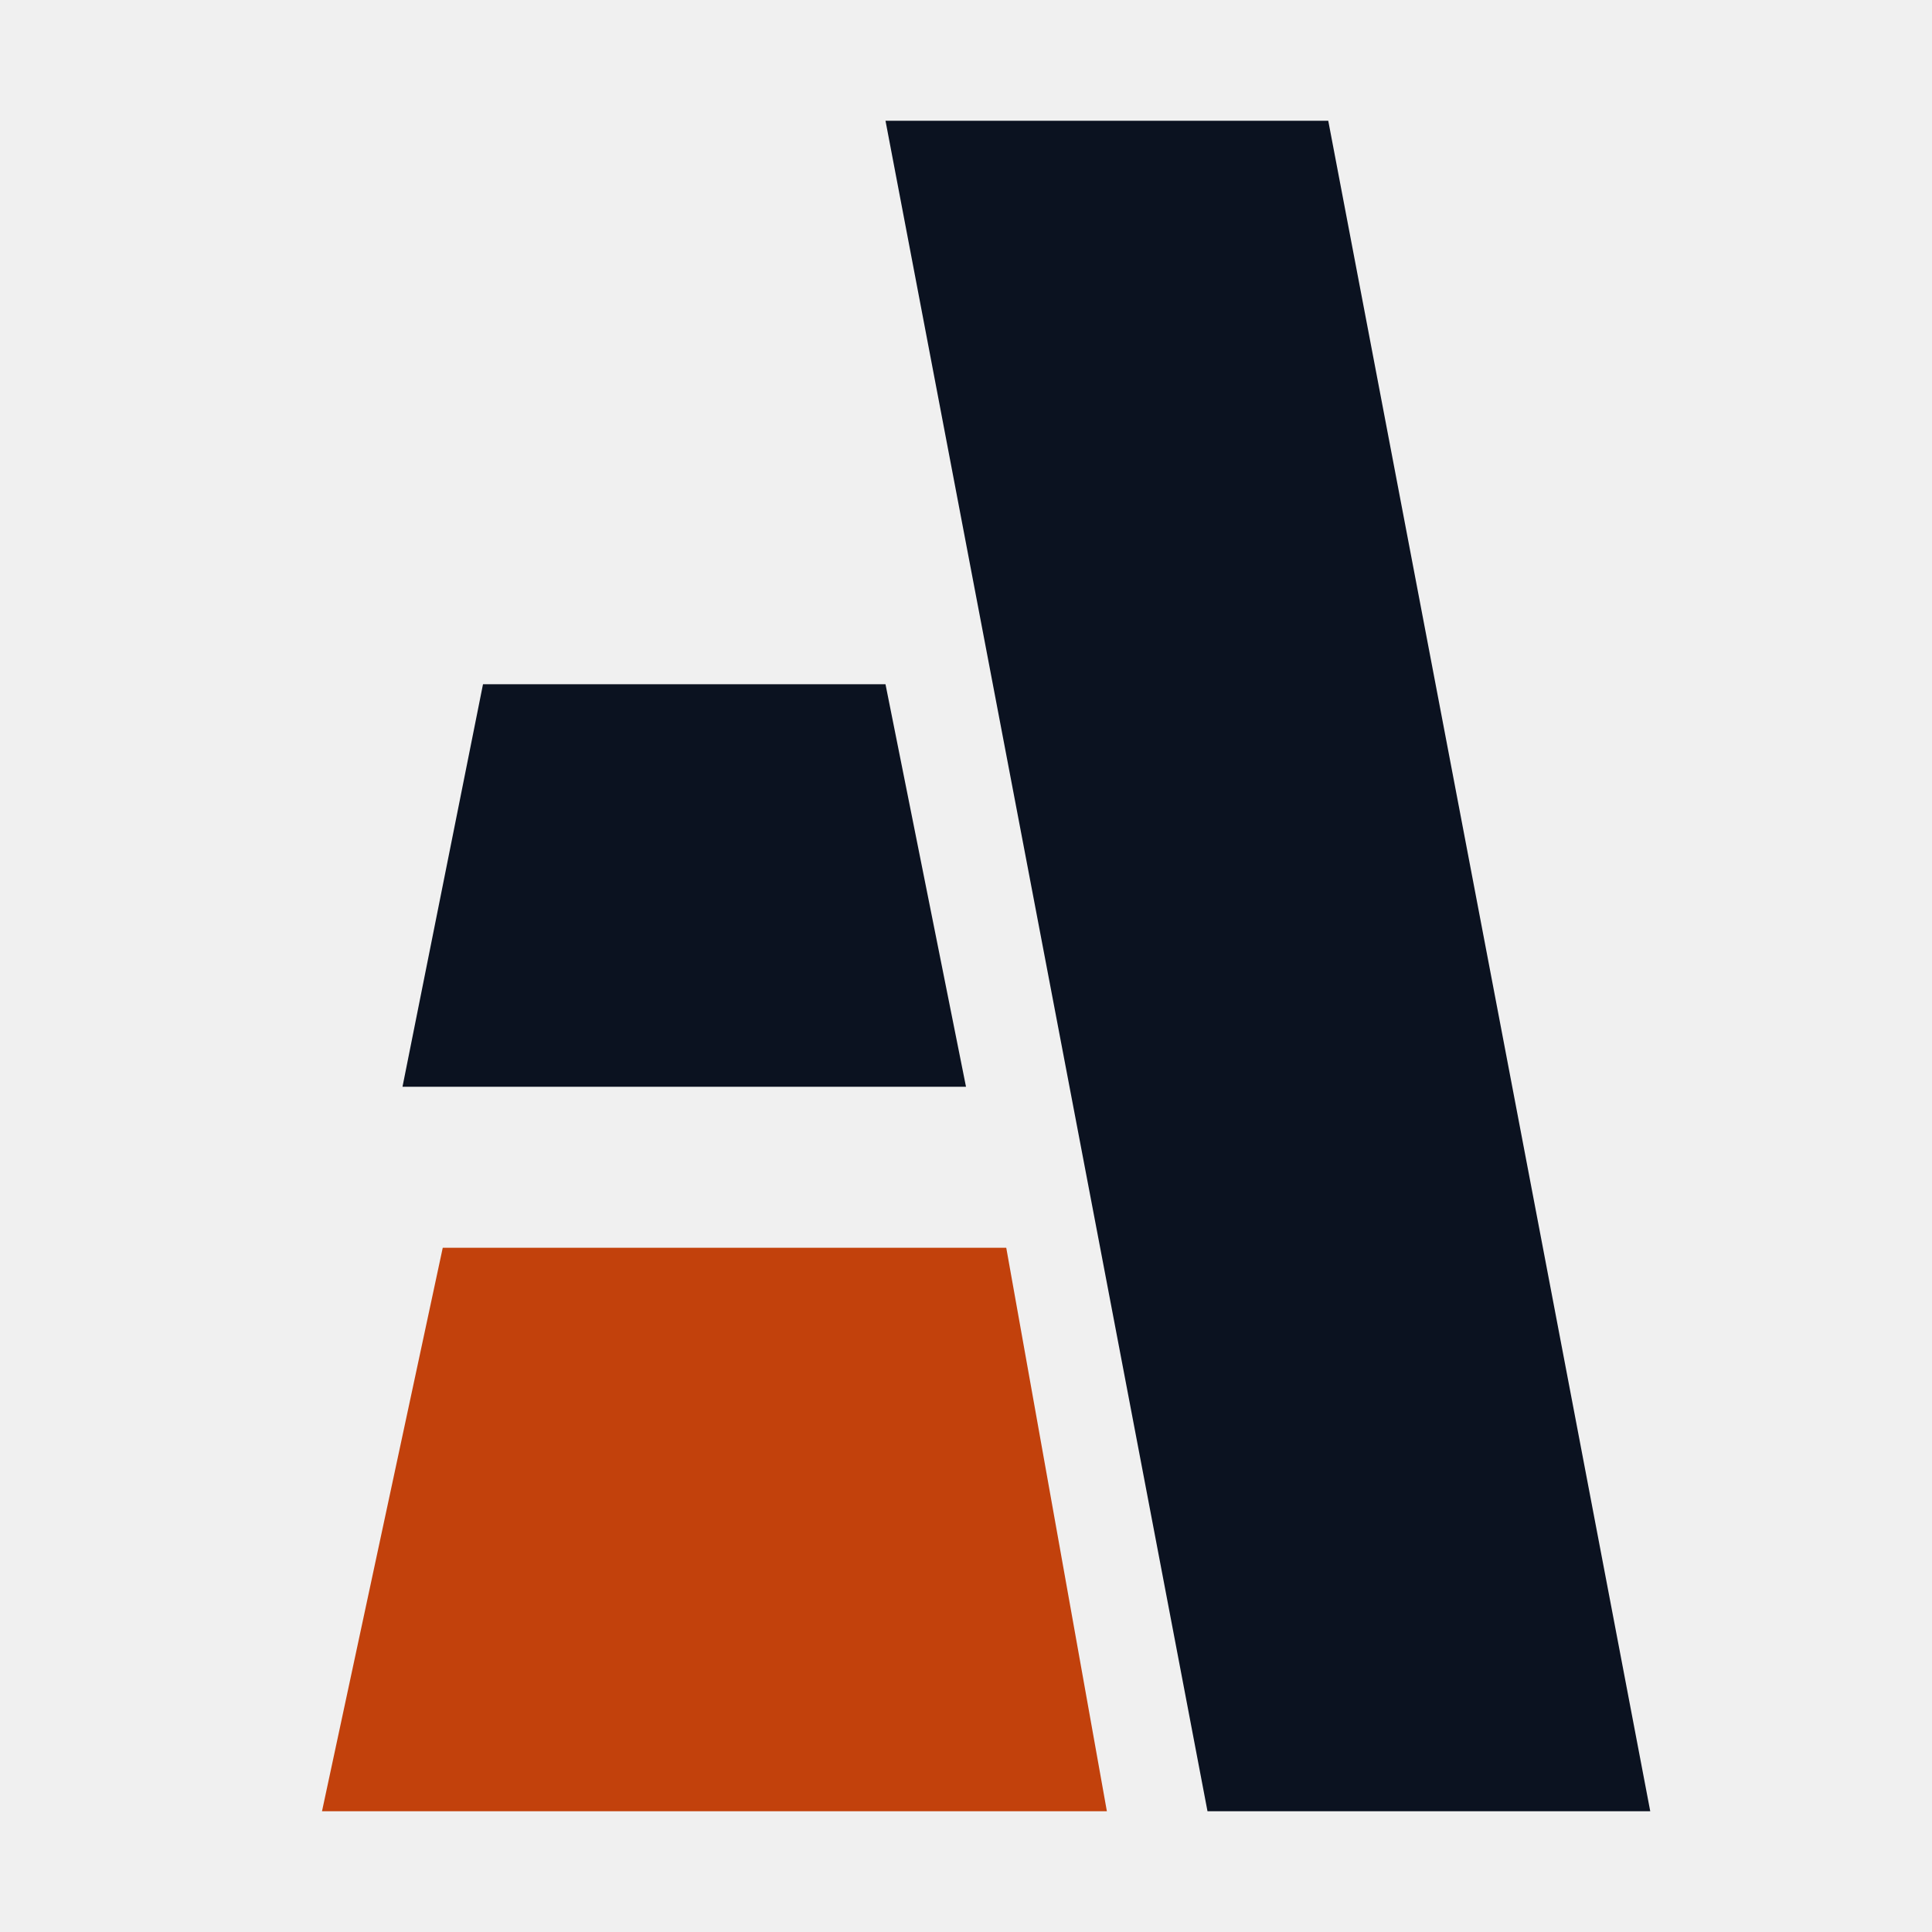
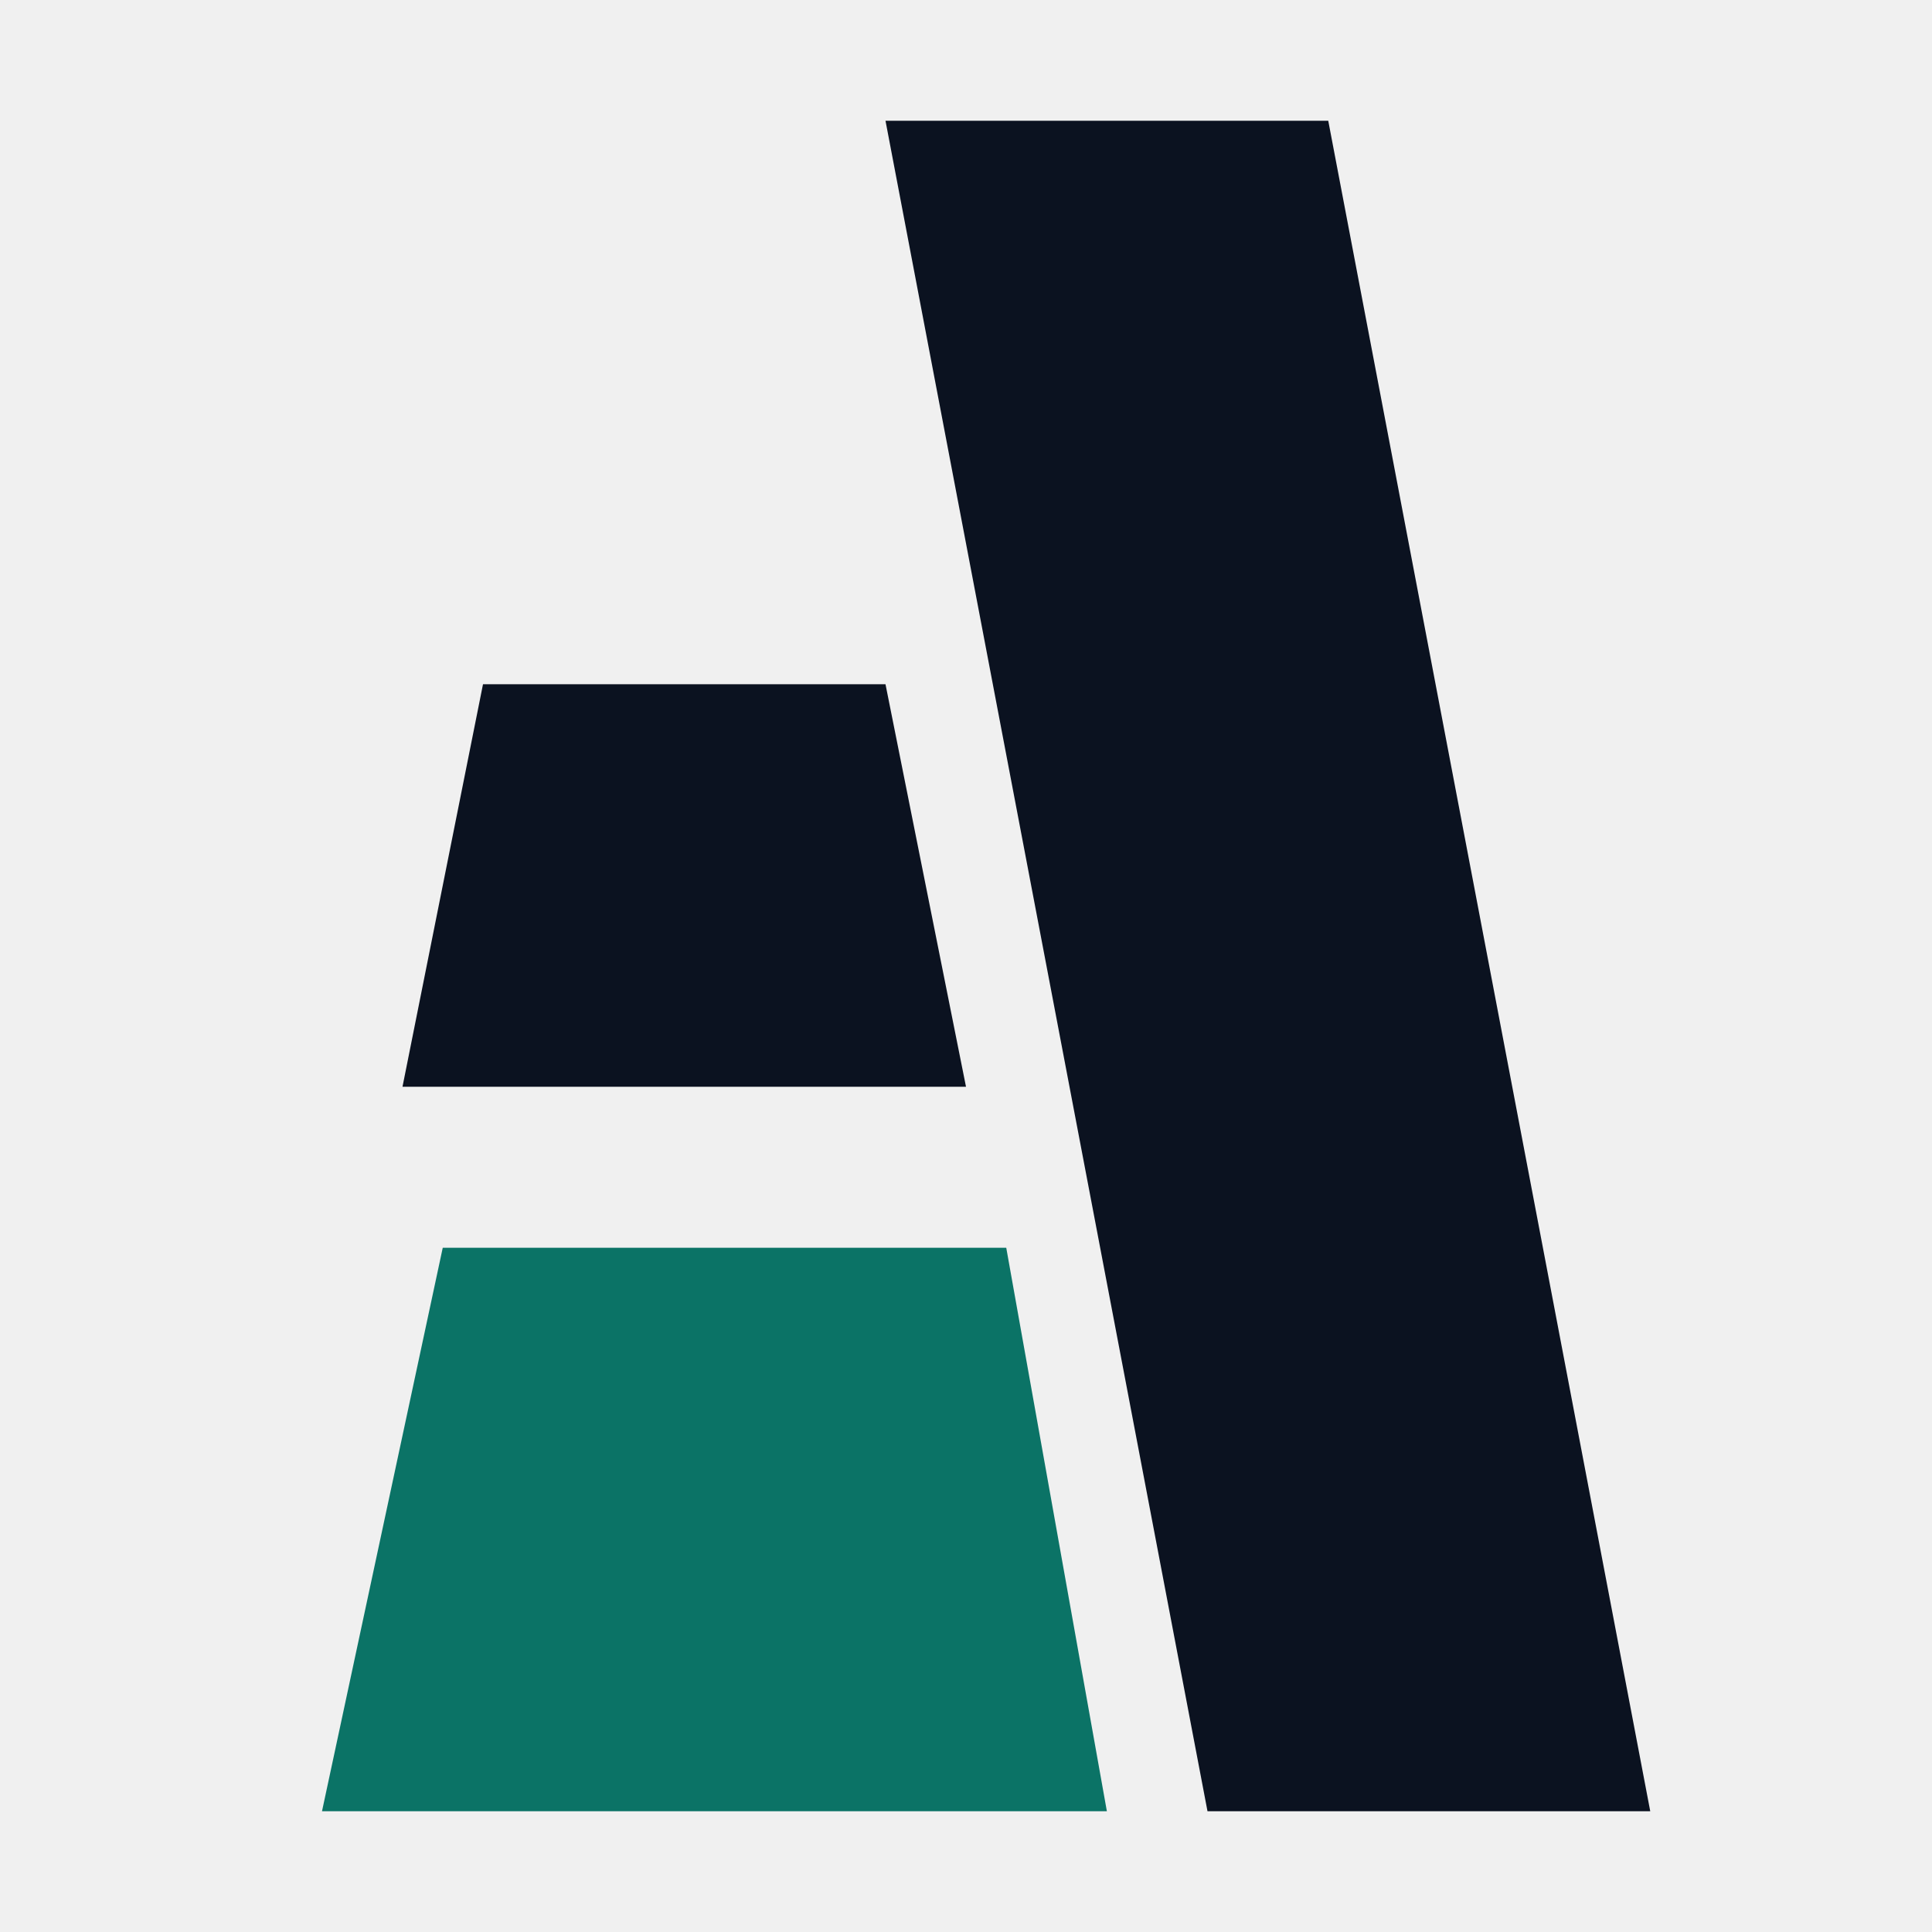
<svg xmlns="http://www.w3.org/2000/svg" viewBox="0 0 96 96" width="96" height="96" role="img" aria-label="Abdullah — The Systems Builder">
  <style>
    .ink { fill: #0B1220; }
    @media (prefers-color-scheme: dark) { .ink { fill: #FFFFFF; } }
  </style>
  <path class="ink" d="M44 6 L66 6 L82 90 L60 90 Z" />
  <path class="ink" d="M24 34 L44 34 L48 54 L20 54 Z" />
-   <path fill="#C2410C" d="M22 62 L50 62 L55 90 L16 90 Z" />
+   <path fill="#0B7366" d="M22 62 L50 62 L55 90 L16 90 Z" />
</svg>
